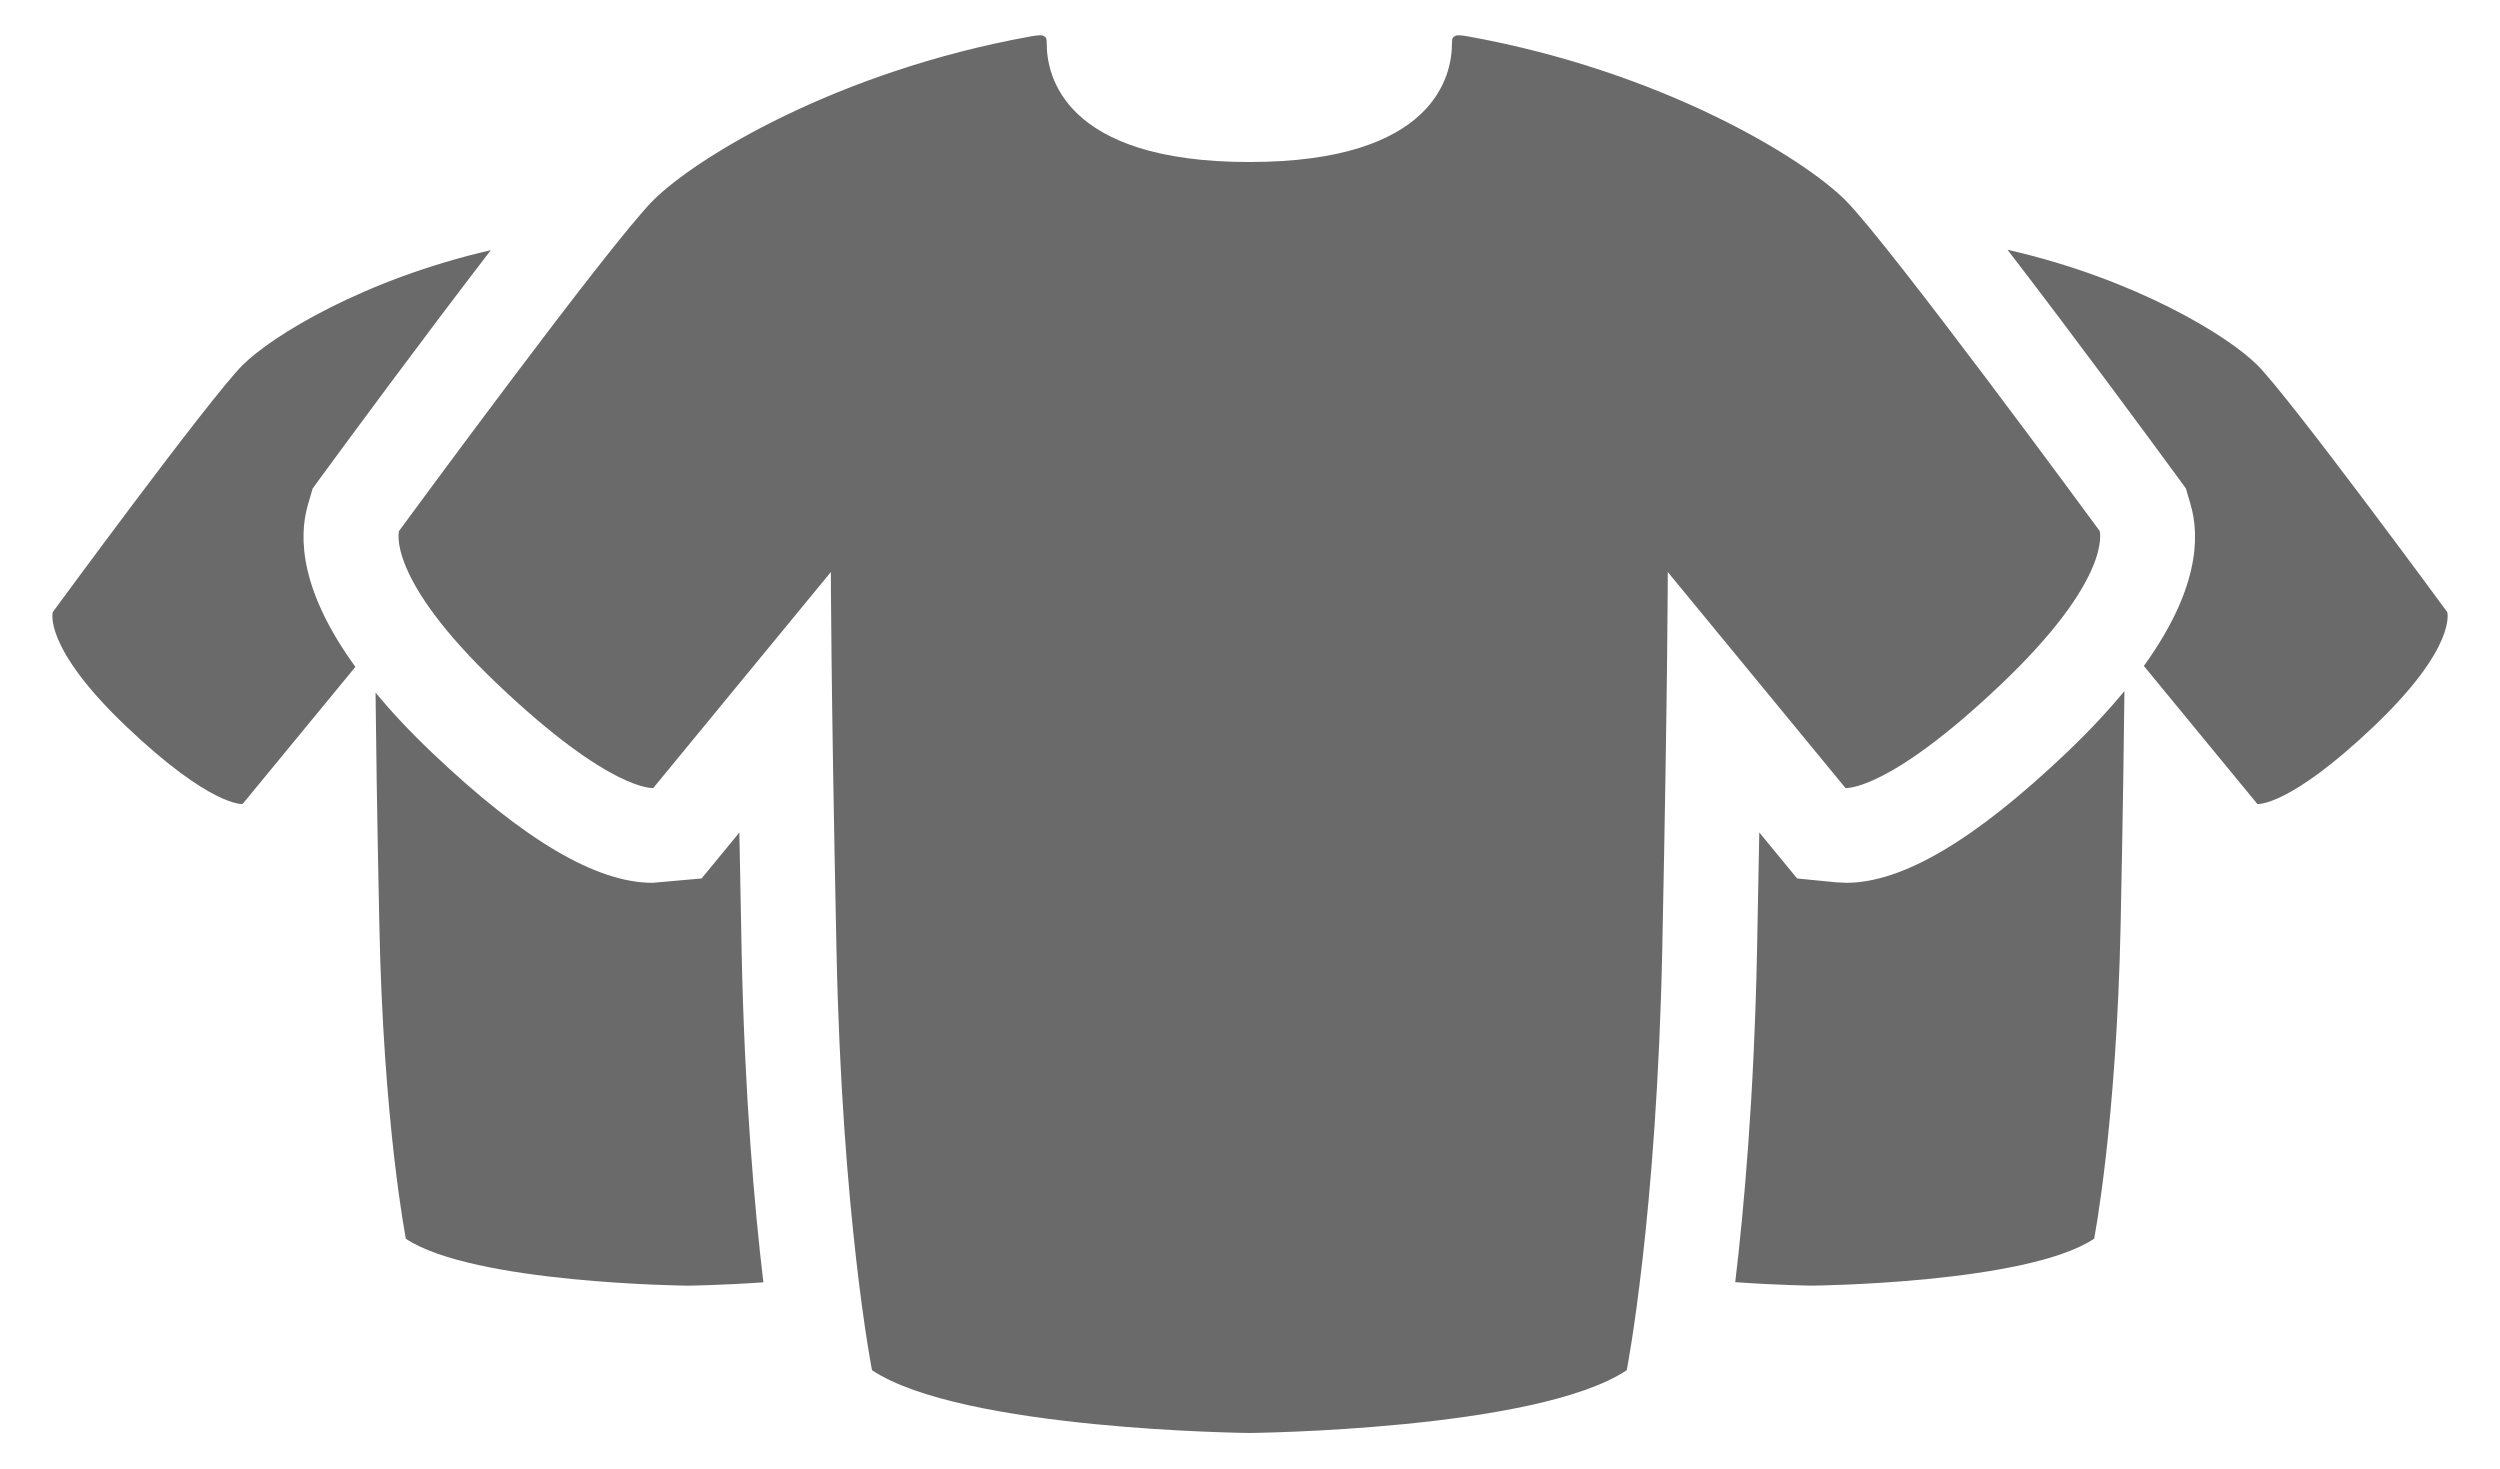
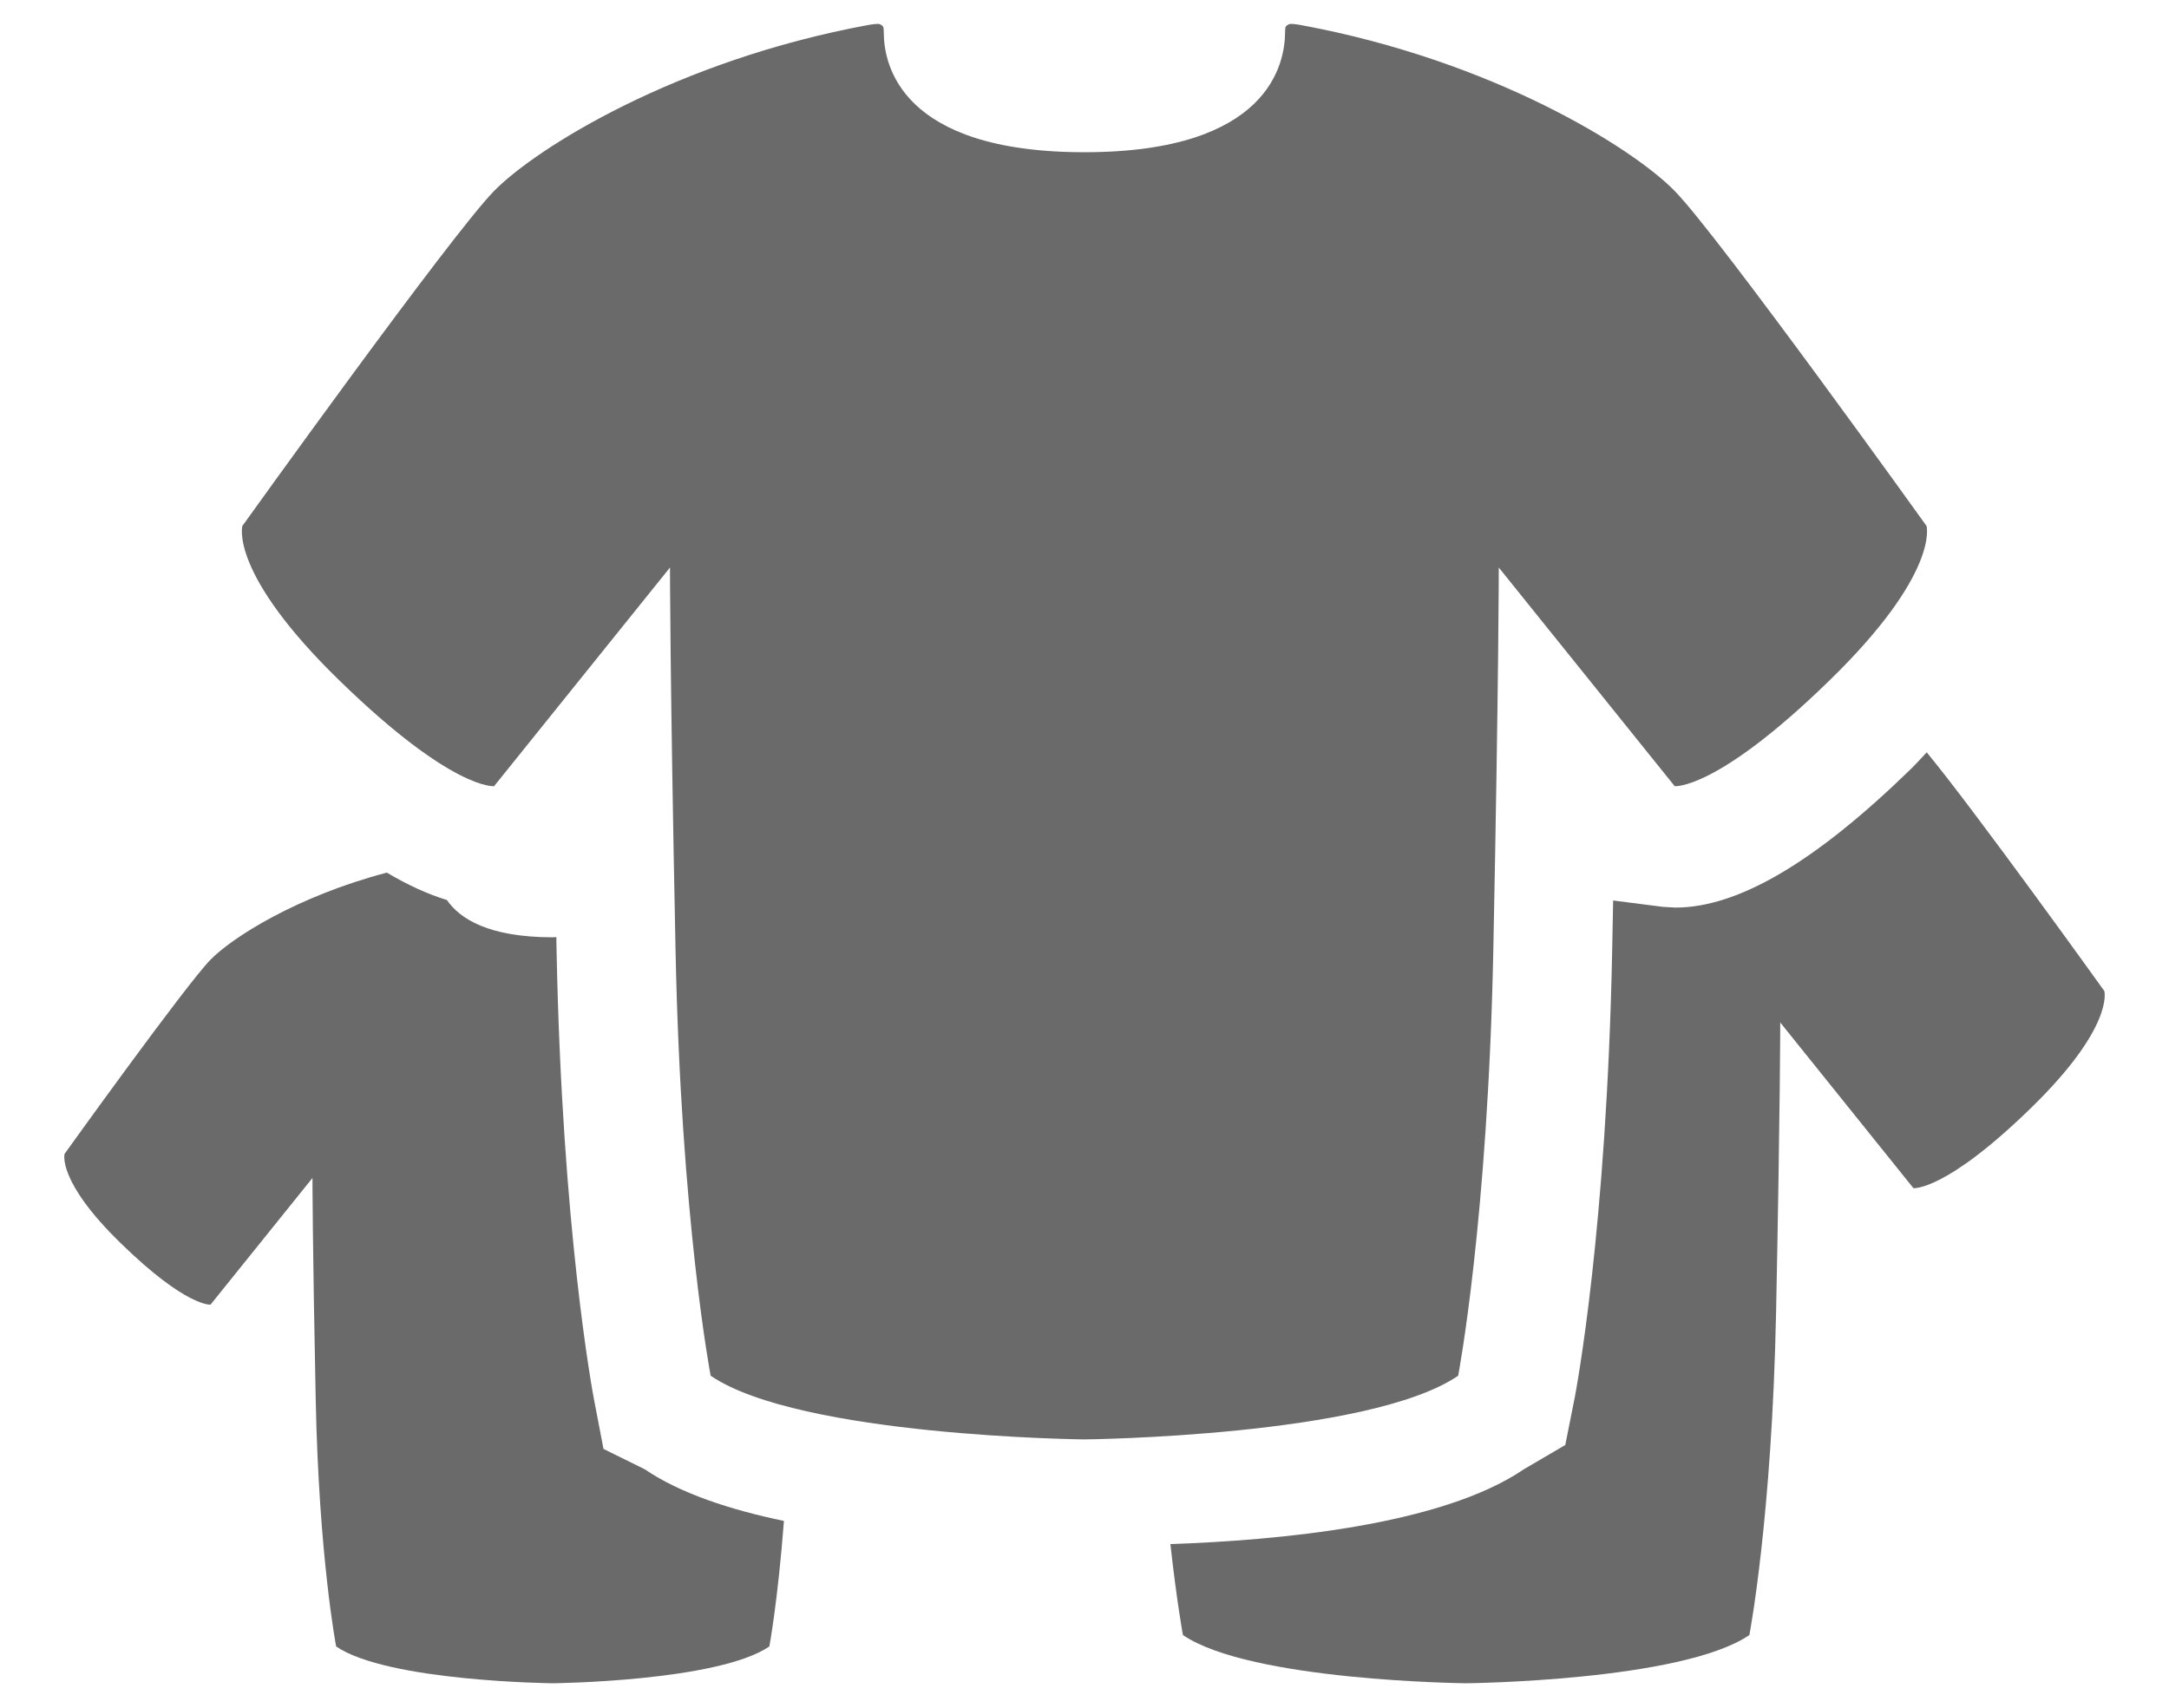
- <svg xmlns="http://www.w3.org/2000/svg" version="1.1" id="Layer_1" x="0px" y="0px" width="63px" height="37px" viewBox="0 0 63 37" enable-background="new 0 0 63 37" xml:space="preserve">
+ <svg xmlns="http://www.w3.org/2000/svg" version="1.1" id="Layer_1" x="0px" y="0px" width="47px" height="37px" viewBox="0 0 47 37" enable-background="new 0 0 47 37" xml:space="preserve">
  <g>
-     <path fill="#6A6A6A" d="M31.482,4.083c-4.691-0.001-5.104-2.203-5.104-2.974c0-0.163-0.018-0.169-0.089-0.208   c-0.045-0.025-0.175-0.008-0.314,0.016c-4.881,0.881-8.441,3.058-9.513,4.131c-1.103,1.1-6.406,8.333-6.406,8.333   s-0.343,1.173,2.48,3.858c2.864,2.725,3.926,2.619,3.926,2.619l4.476-5.443c0,0,0,2.754,0.141,9.506   c0.137,6.75,0.895,10.608,0.895,10.608c2.272,1.513,9.51,1.582,9.51,1.582s7.238-0.069,9.51-1.582c0,0,0.757-3.858,0.895-10.608   c0.139-6.752,0.139-9.506,0.139-9.506l4.478,5.443c0,0,1.062,0.105,3.926-2.619c2.823-2.686,2.48-3.858,2.48-3.858   s-5.305-7.233-6.406-8.333c-1.071-1.073-4.633-3.25-9.514-4.131c-0.139-0.023-0.269-0.041-0.312-0.016   c-0.072,0.039-0.091,0.045-0.091,0.208C36.586,1.88,36.174,4.082,31.482,4.083z" />
-     <path fill="#6A6A6A" d="M18.632,20.979l-0.952,1.158l-1.234,0.11c-1.42,0-3.237-1.072-5.556-3.277   c-0.563-0.536-1.031-1.039-1.426-1.514c0.011,1.113,0.036,3.004,0.095,5.839c0.102,5.041,0.669,7.922,0.669,7.922   c1.697,1.13,7.101,1.182,7.101,1.182s0.815-0.009,1.908-0.084c-0.223-1.88-0.473-4.7-0.548-8.346   C18.667,22.867,18.648,21.872,18.632,20.979z" />
-     <path fill="#6A6A6A" d="M7.762,12.71l0.118-0.402l0.248-0.339c0.562-0.767,2.542-3.458,4.241-5.665   C9.168,7.04,6.847,8.466,6.113,9.202c-0.824,0.822-4.783,6.223-4.783,6.223S1.072,16.3,3.181,18.306   c2.139,2.035,2.932,1.955,2.932,1.955l2.843-3.456C7.591,14.925,7.508,13.579,7.762,12.71z" />
-     <path fill="#6A6A6A" d="M52.075,18.97c-2.317,2.205-4.134,3.277-5.554,3.277l-0.253-0.013l-0.981-0.097l-0.953-1.16   c-0.016,0.894-0.034,1.889-0.057,2.991c-0.074,3.644-0.325,6.464-0.549,8.343c1.11,0.078,1.942,0.087,1.942,0.087   s5.404-0.052,7.102-1.182c0,0,0.564-2.881,0.668-7.922c0.059-2.872,0.084-4.773,0.096-5.88   C53.135,17.901,52.654,18.418,52.075,18.97z" />
-     <path fill="#6A6A6A" d="M61.671,15.425c0,0-3.962-5.4-4.784-6.223c-0.737-0.74-3.075-2.174-6.298-2.908   c1.7,2.209,3.685,4.907,4.247,5.675l0.248,0.339l0.118,0.402c0.253,0.865,0.171,2.205-1.177,4.072l2.861,3.479   c0,0,0.793,0.08,2.932-1.955C61.927,16.3,61.671,15.425,61.671,15.425z" />
+     <path fill="#6A6A6A" d="M13.077,31.402l-0.207-1.079c-0.027-0.146-0.688-3.653-0.809-9.692c-0.002-0.11-0.004-0.214-0.006-0.322   c-0.029,0-0.049,0.005-0.078,0.005c-1.392-0.001-2.012-0.402-2.293-0.808c-0.409-0.125-0.841-0.321-1.302-0.594   c-1.956,0.514-3.36,1.414-3.821,1.888c-0.544,0.556-3.162,4.208-3.162,4.208S1.232,25.6,2.625,26.952   c1.414,1.378,1.937,1.323,1.937,1.323l2.209-2.745c0,0,0,1.39,0.07,4.796c0.068,3.407,0.443,5.358,0.443,5.358   c1.119,0.761,4.694,0.797,4.694,0.797s3.568-0.036,4.693-0.797c0,0,0.183-0.977,0.316-2.721c-1.17-0.244-2.251-0.599-3.015-1.119   L13.077,31.402z" />
+     <path fill="#6A6A6A" d="M45.599,21.479c0,0-2.782-3.881-3.849-5.174c-0.118,0.123-0.214,0.236-0.343,0.361   c-2.075,2.022-3.745,3.004-5.104,3.004l-0.272-0.016l-1.076-0.138c-0.008,0.354-0.013,0.71-0.021,1.094   c-0.12,6.039-0.782,9.525-0.81,9.673l-0.206,1.034l-0.894,0.524c-1.789,1.22-5.318,1.542-7.663,1.624   c0.142,1.276,0.272,1.971,0.272,1.971c1.464,0.999,6.138,1.045,6.138,1.045s4.669-0.046,6.136-1.045c0,0,0.49-2.545,0.579-7.001   c0.09-4.456,0.09-6.275,0.09-6.275l2.886,3.591c0,0,0.689,0.072,2.536-1.727C45.822,22.251,45.599,21.479,45.599,21.479z" />
+     <path fill="#6A6A6A" d="M23.497,3.299c-3.995,0-4.346-1.917-4.346-2.589c0-0.144-0.016-0.148-0.077-0.181   c-0.035-0.022-0.146-0.007-0.267,0.014c-4.156,0.767-7.187,2.664-8.101,3.596c-0.939,0.958-5.454,7.26-5.454,7.26   s-0.294,1.021,2.112,3.358c2.438,2.374,3.342,2.282,3.342,2.282l3.812-4.739c0,0,0,2.397,0.12,8.278   c0.117,5.879,0.761,9.238,0.761,9.238c1.936,1.318,8.099,1.38,8.099,1.38s6.166-0.062,8.099-1.38c0,0,0.644-3.359,0.762-9.238   c0.118-5.881,0.118-8.278,0.118-8.278l3.812,4.739c0,0,0.908,0.092,3.344-2.282c2.404-2.337,2.113-3.358,2.113-3.358   s-4.516-6.302-5.457-7.26c-0.908-0.932-3.944-2.829-8.101-3.596c-0.118-0.021-0.229-0.037-0.264-0.014   c-0.063,0.033-0.078,0.038-0.078,0.181C27.841,1.382,27.491,3.299,23.497,3.299z" />
  </g>
</svg>
